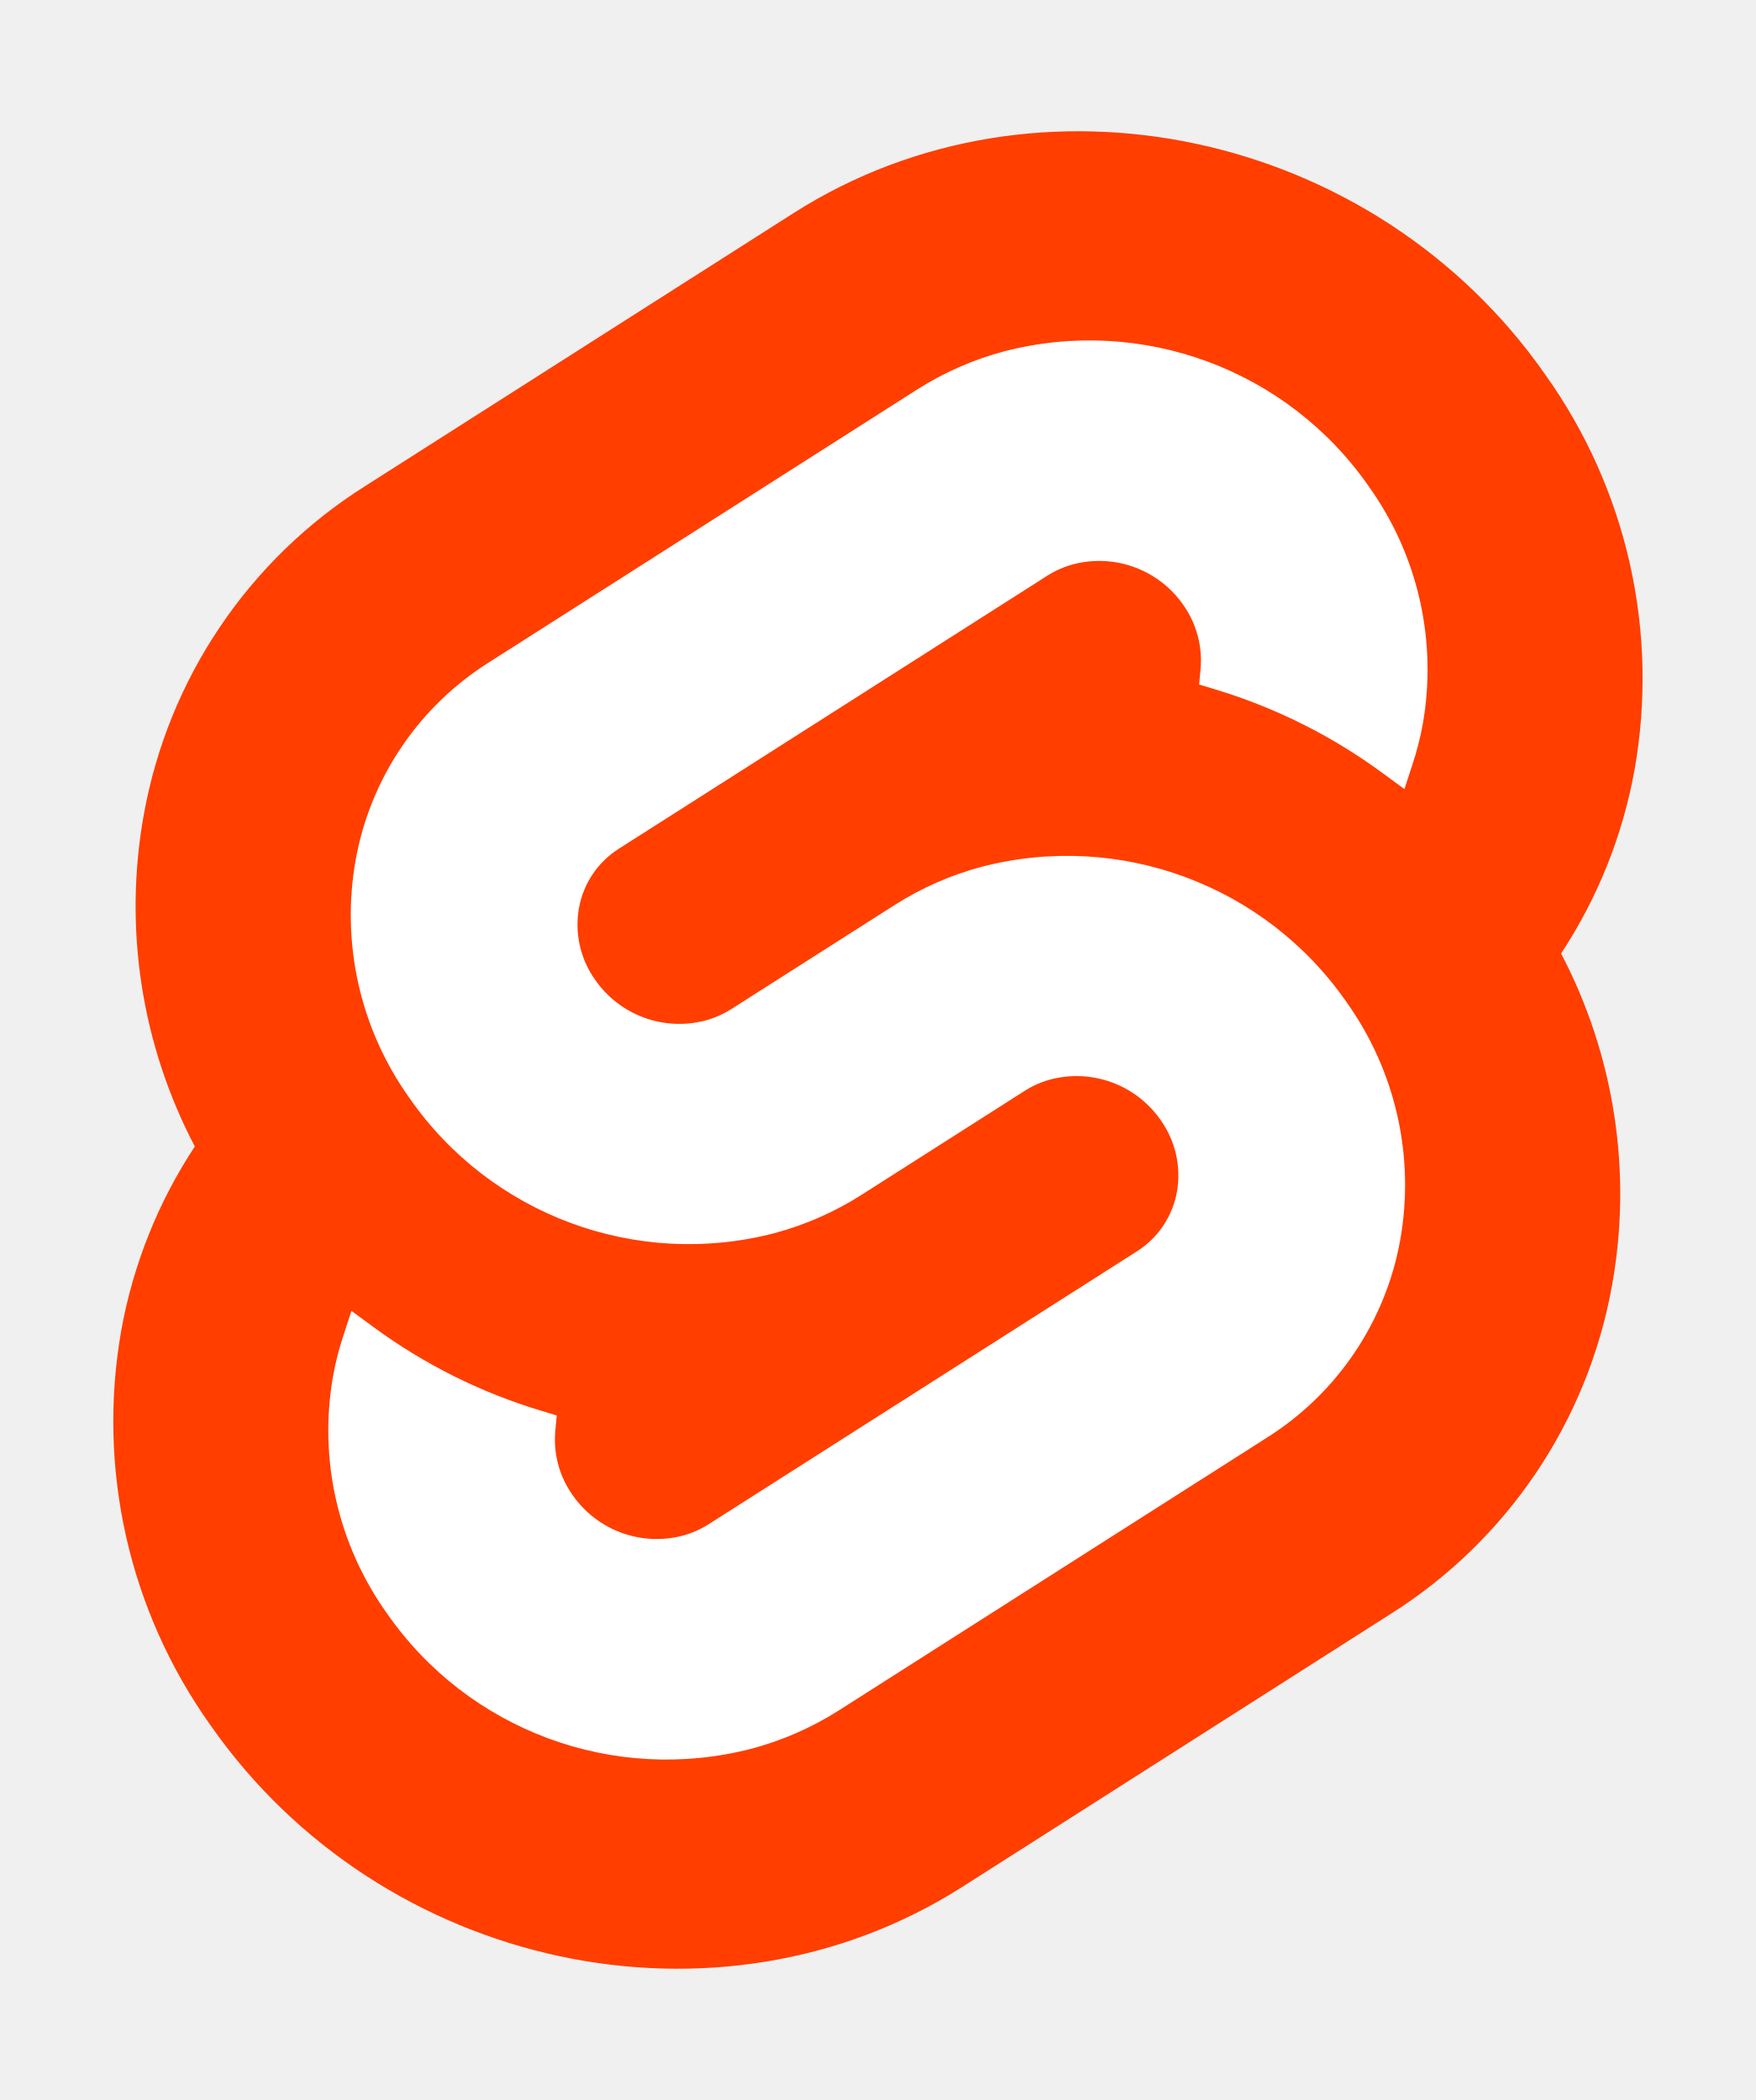
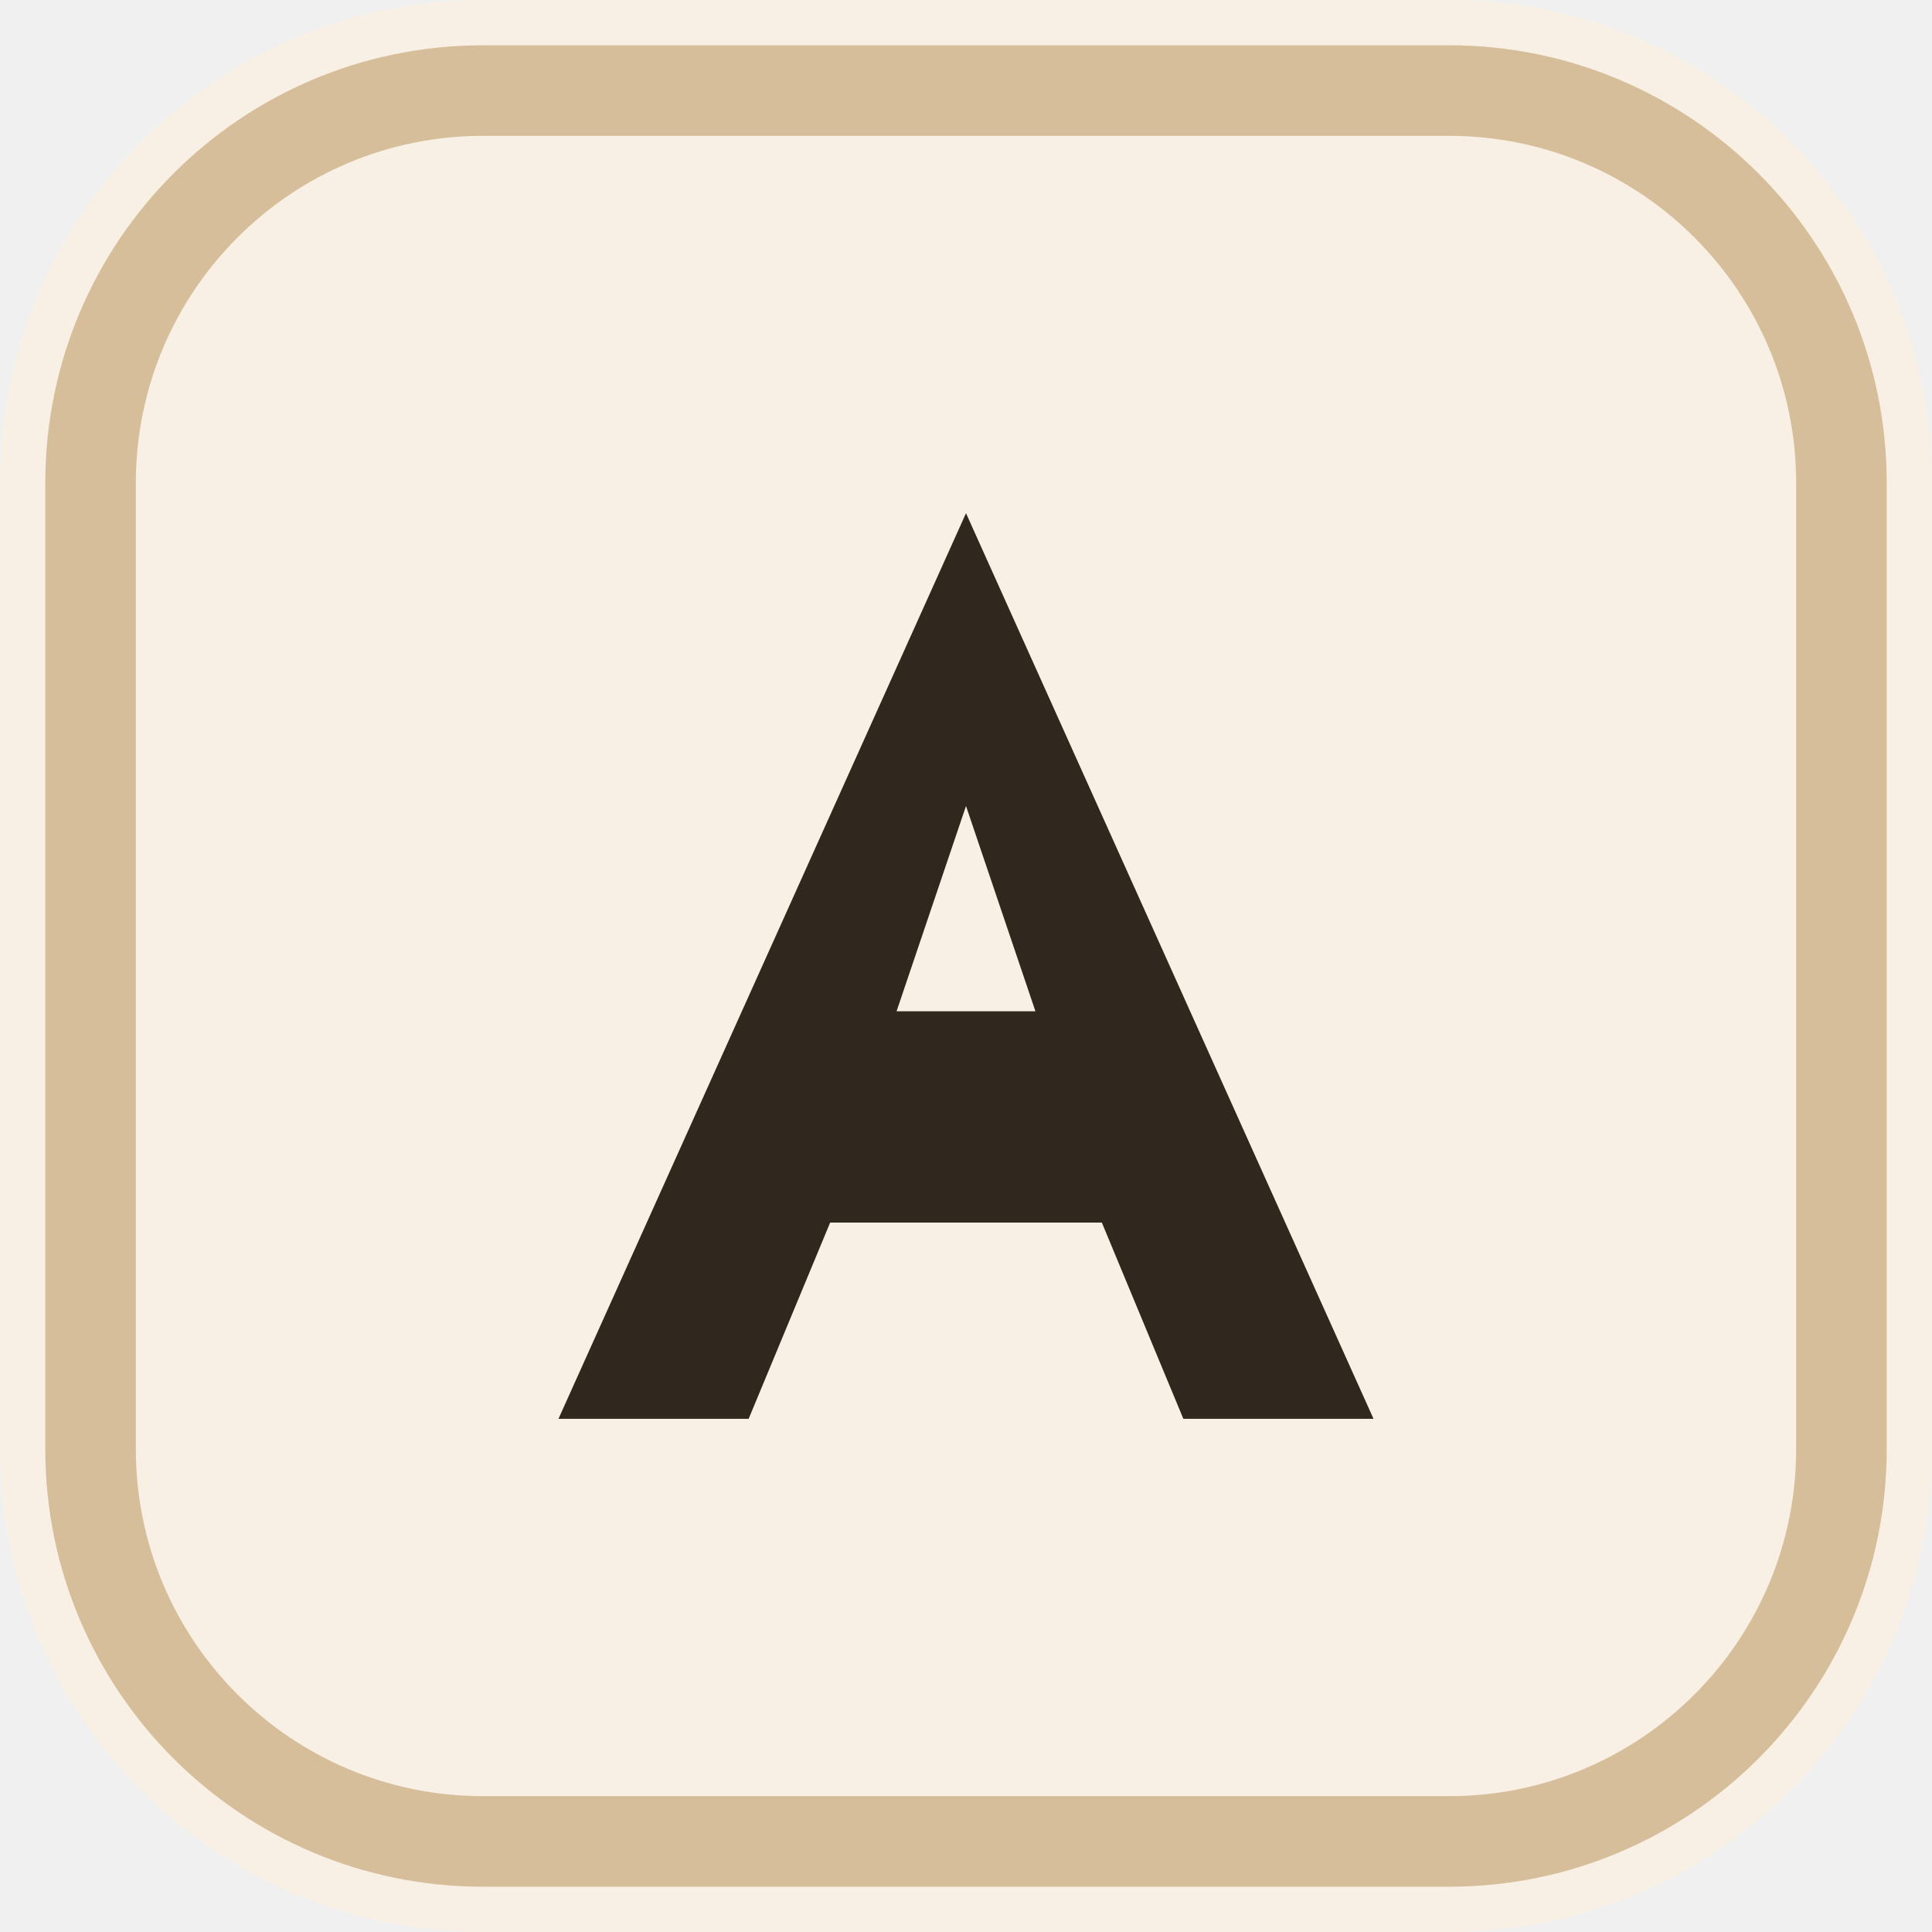
- <svg xmlns="http://www.w3.org/2000/svg" width="107" height="128" viewBox="0 0 107 128">
-   <path d="M94.157 22.819c-10.4-14.885-30.94-19.297-45.792-9.835L22.282 29.608A29.92 29.92 0 0 0 8.764 49.65a31.5 31.5 0 0 0 3.108 20.231 30 30 0 0 0-4.477 11.183 31.9 31.9 0 0 0 5.448 24.116c10.402 14.887 30.942 19.297 45.791 9.835l26.083-16.624A29.92 29.92 0 0 0 98.235 78.35a31.53 31.53 0 0 0-3.105-20.232 30 30 0 0 0 4.474-11.182 31.88 31.88 0 0 0-5.447-24.116" style="fill:#ff3e00" />
-   <path d="M45.817 106.582a20.72 20.72 0 0 1-22.237-8.243 19.17 19.17 0 0 1-3.277-14.503 18 18 0 0 1 .624-2.435l.49-1.498 1.337.981a33.6 33.6 0 0 0 10.203 5.098l.97.294-.09.968a5.85 5.85 0 0 0 1.052 3.878 6.24 6.24 0 0 0 6.695 2.485 5.8 5.8 0 0 0 1.603-.704L69.27 76.28a5.43 5.43 0 0 0 2.45-3.631 5.8 5.8 0 0 0-.987-4.371 6.24 6.24 0 0 0-6.698-2.487 5.7 5.7 0 0 0-1.6.704l-9.953 6.345a19 19 0 0 1-5.296 2.326 20.72 20.72 0 0 1-22.237-8.243 19.17 19.17 0 0 1-3.277-14.502 17.99 17.99 0 0 1 8.13-12.052l26.081-16.623a19 19 0 0 1 5.3-2.329 20.72 20.72 0 0 1 22.237 8.243 19.17 19.17 0 0 1 3.277 14.503 18 18 0 0 1-.624 2.435l-.49 1.498-1.337-.98a33.6 33.6 0 0 0-10.203-5.1l-.97-.294.09-.968a5.86 5.86 0 0 0-1.052-3.878 6.24 6.24 0 0 0-6.696-2.485 5.8 5.8 0 0 0-1.602.704L37.73 51.72a5.42 5.42 0 0 0-2.449 3.63 5.79 5.79 0 0 0 .986 4.372 6.24 6.24 0 0 0 6.698 2.486 5.8 5.8 0 0 0 1.602-.704l9.952-6.342a19 19 0 0 1 5.295-2.328 20.72 20.72 0 0 1 22.237 8.242 19.17 19.17 0 0 1 3.277 14.503 18 18 0 0 1-8.13 12.053l-26.081 16.622a19 19 0 0 1-5.3 2.328" style="fill:#fff" />
+ <svg xmlns="http://www.w3.org/2000/svg" viewBox="0 0 32 32" role="img" aria-label="Atelier-Kit">
+   <rect width="32" height="32" rx="8" fill="#f8f0e4" />
+   <rect x="1.5" y="1.5" width="29" height="29" rx="6.5" fill="none" stroke="#d6be9a" stroke-width="1.5" />
+   <path d="M16 8.5 22.75 23.5H19.6l-1.35-3.25h-4.5L12.4 23.5H9.25L16 8.5Zm-1.15 8.25h2.3L16 13.35l-1.15 3.4Z" fill="#2f281f" />
</svg>
